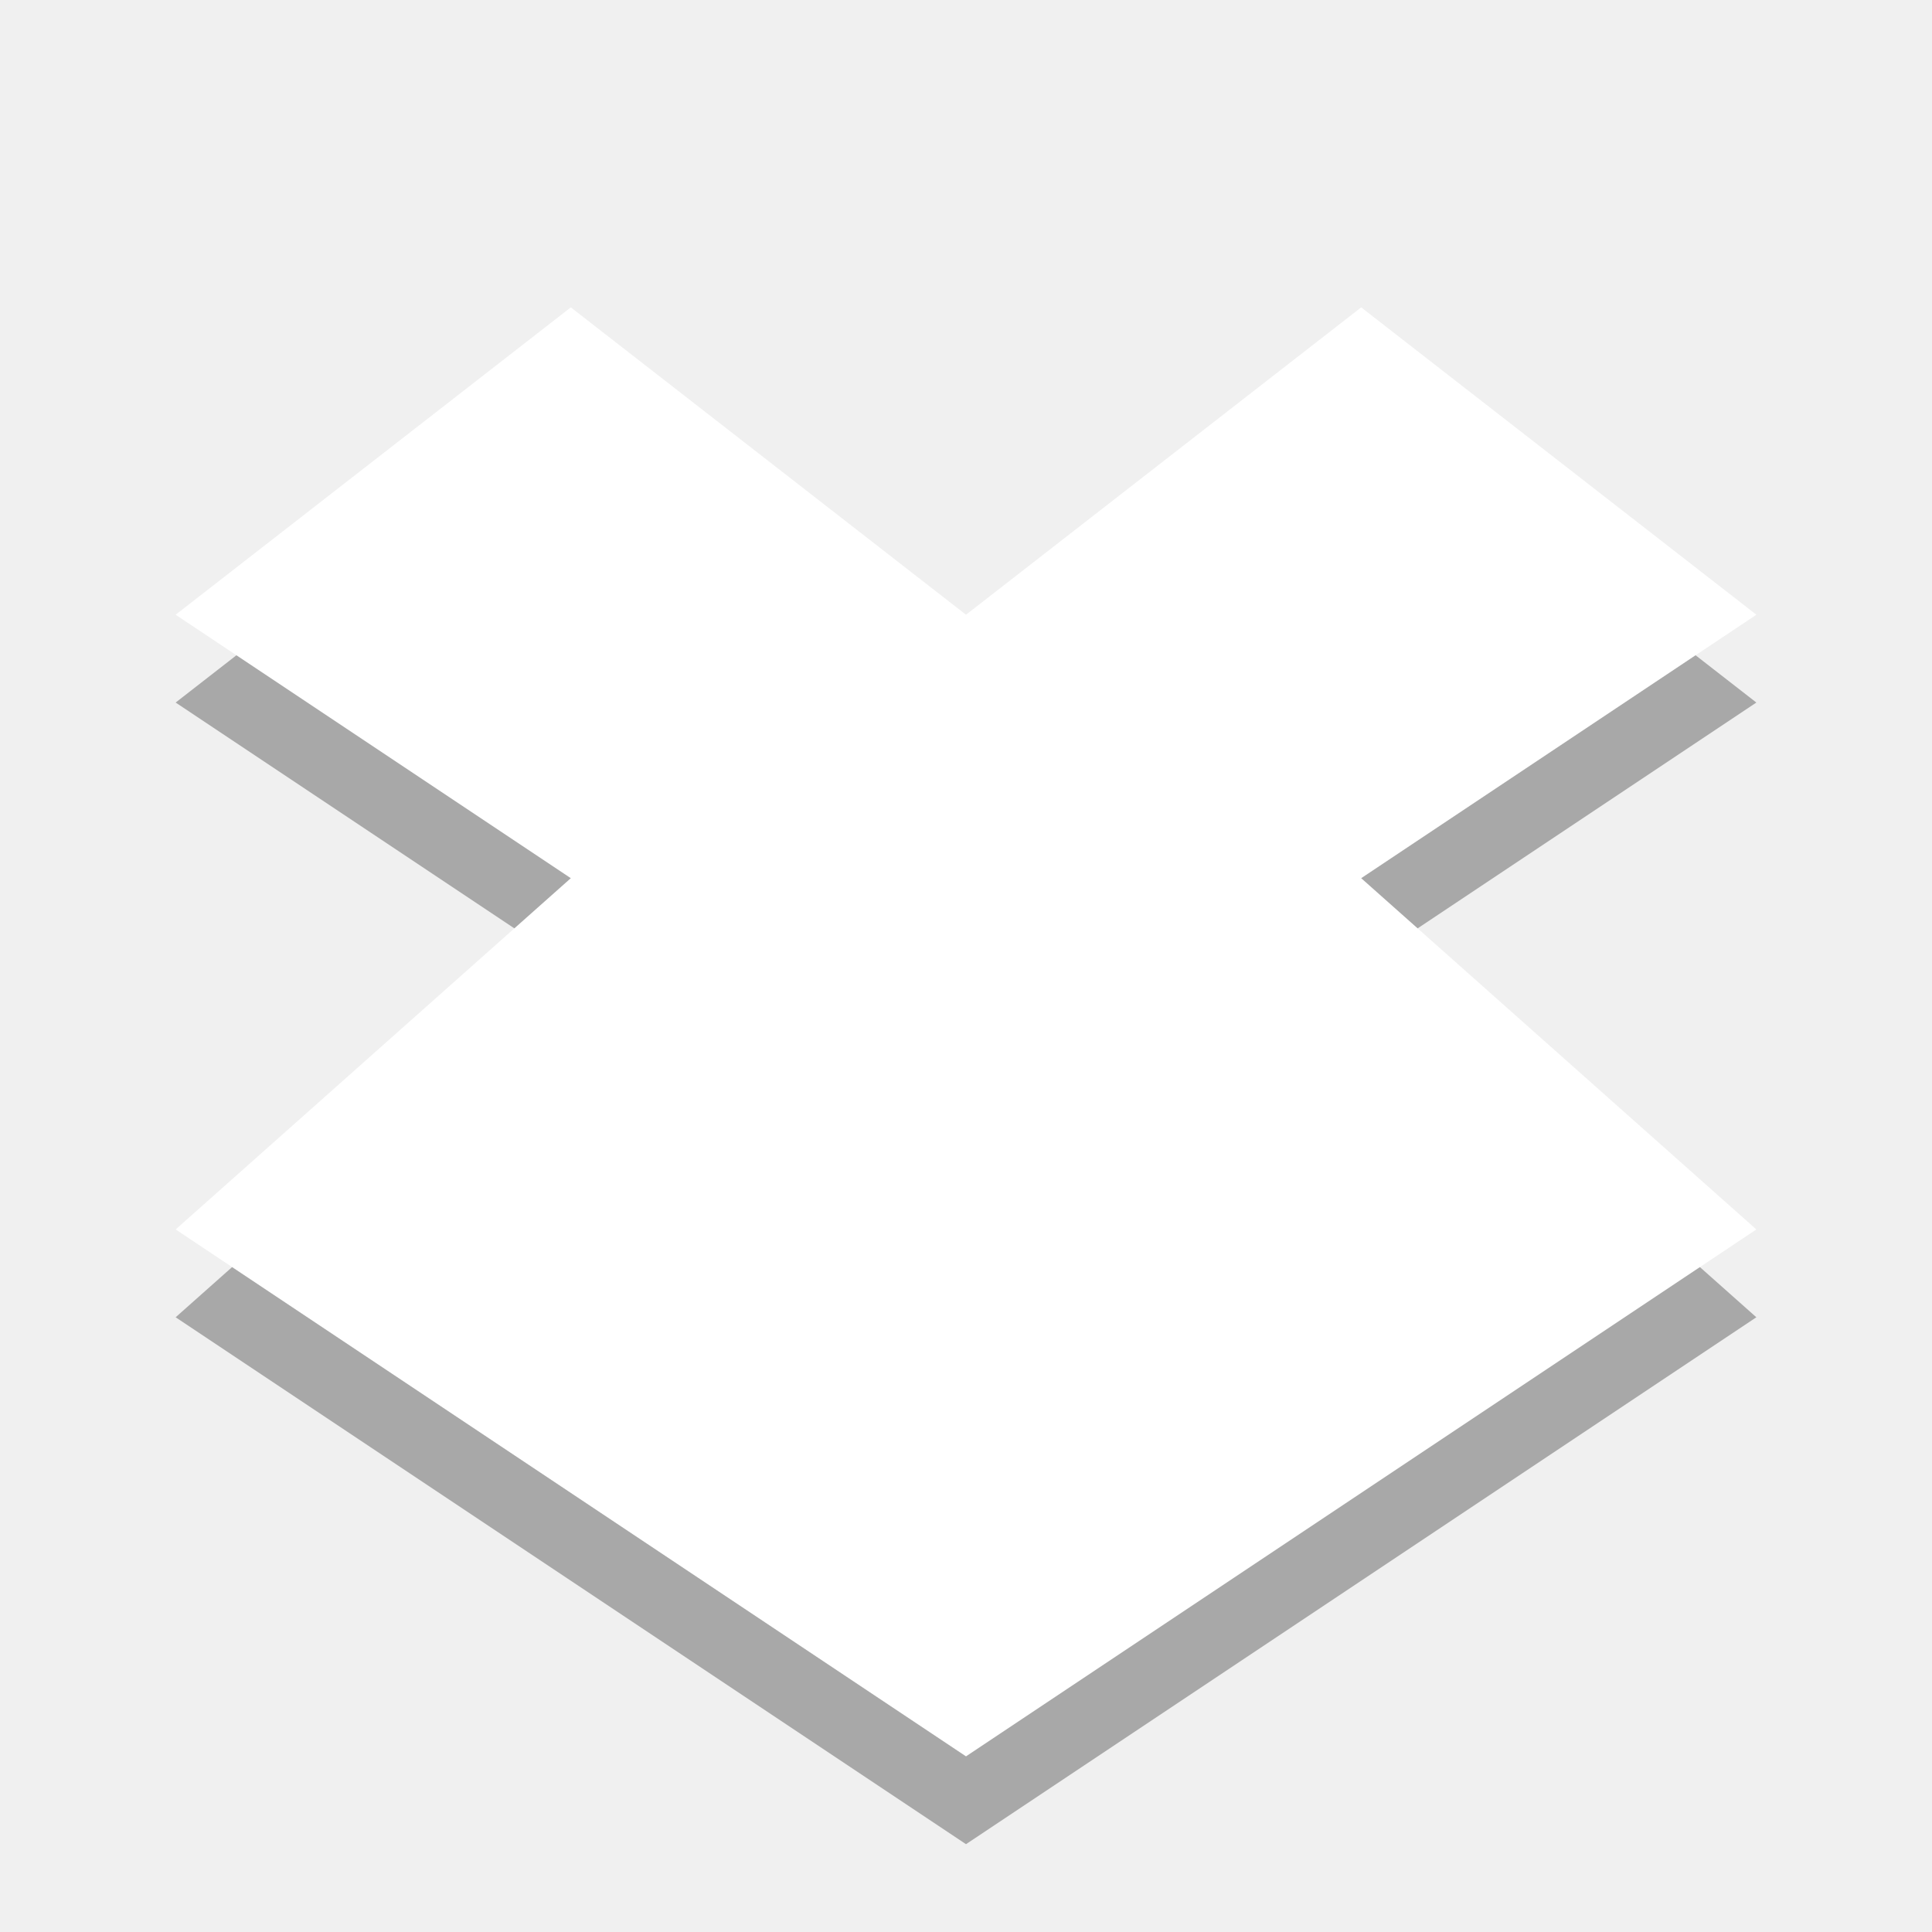
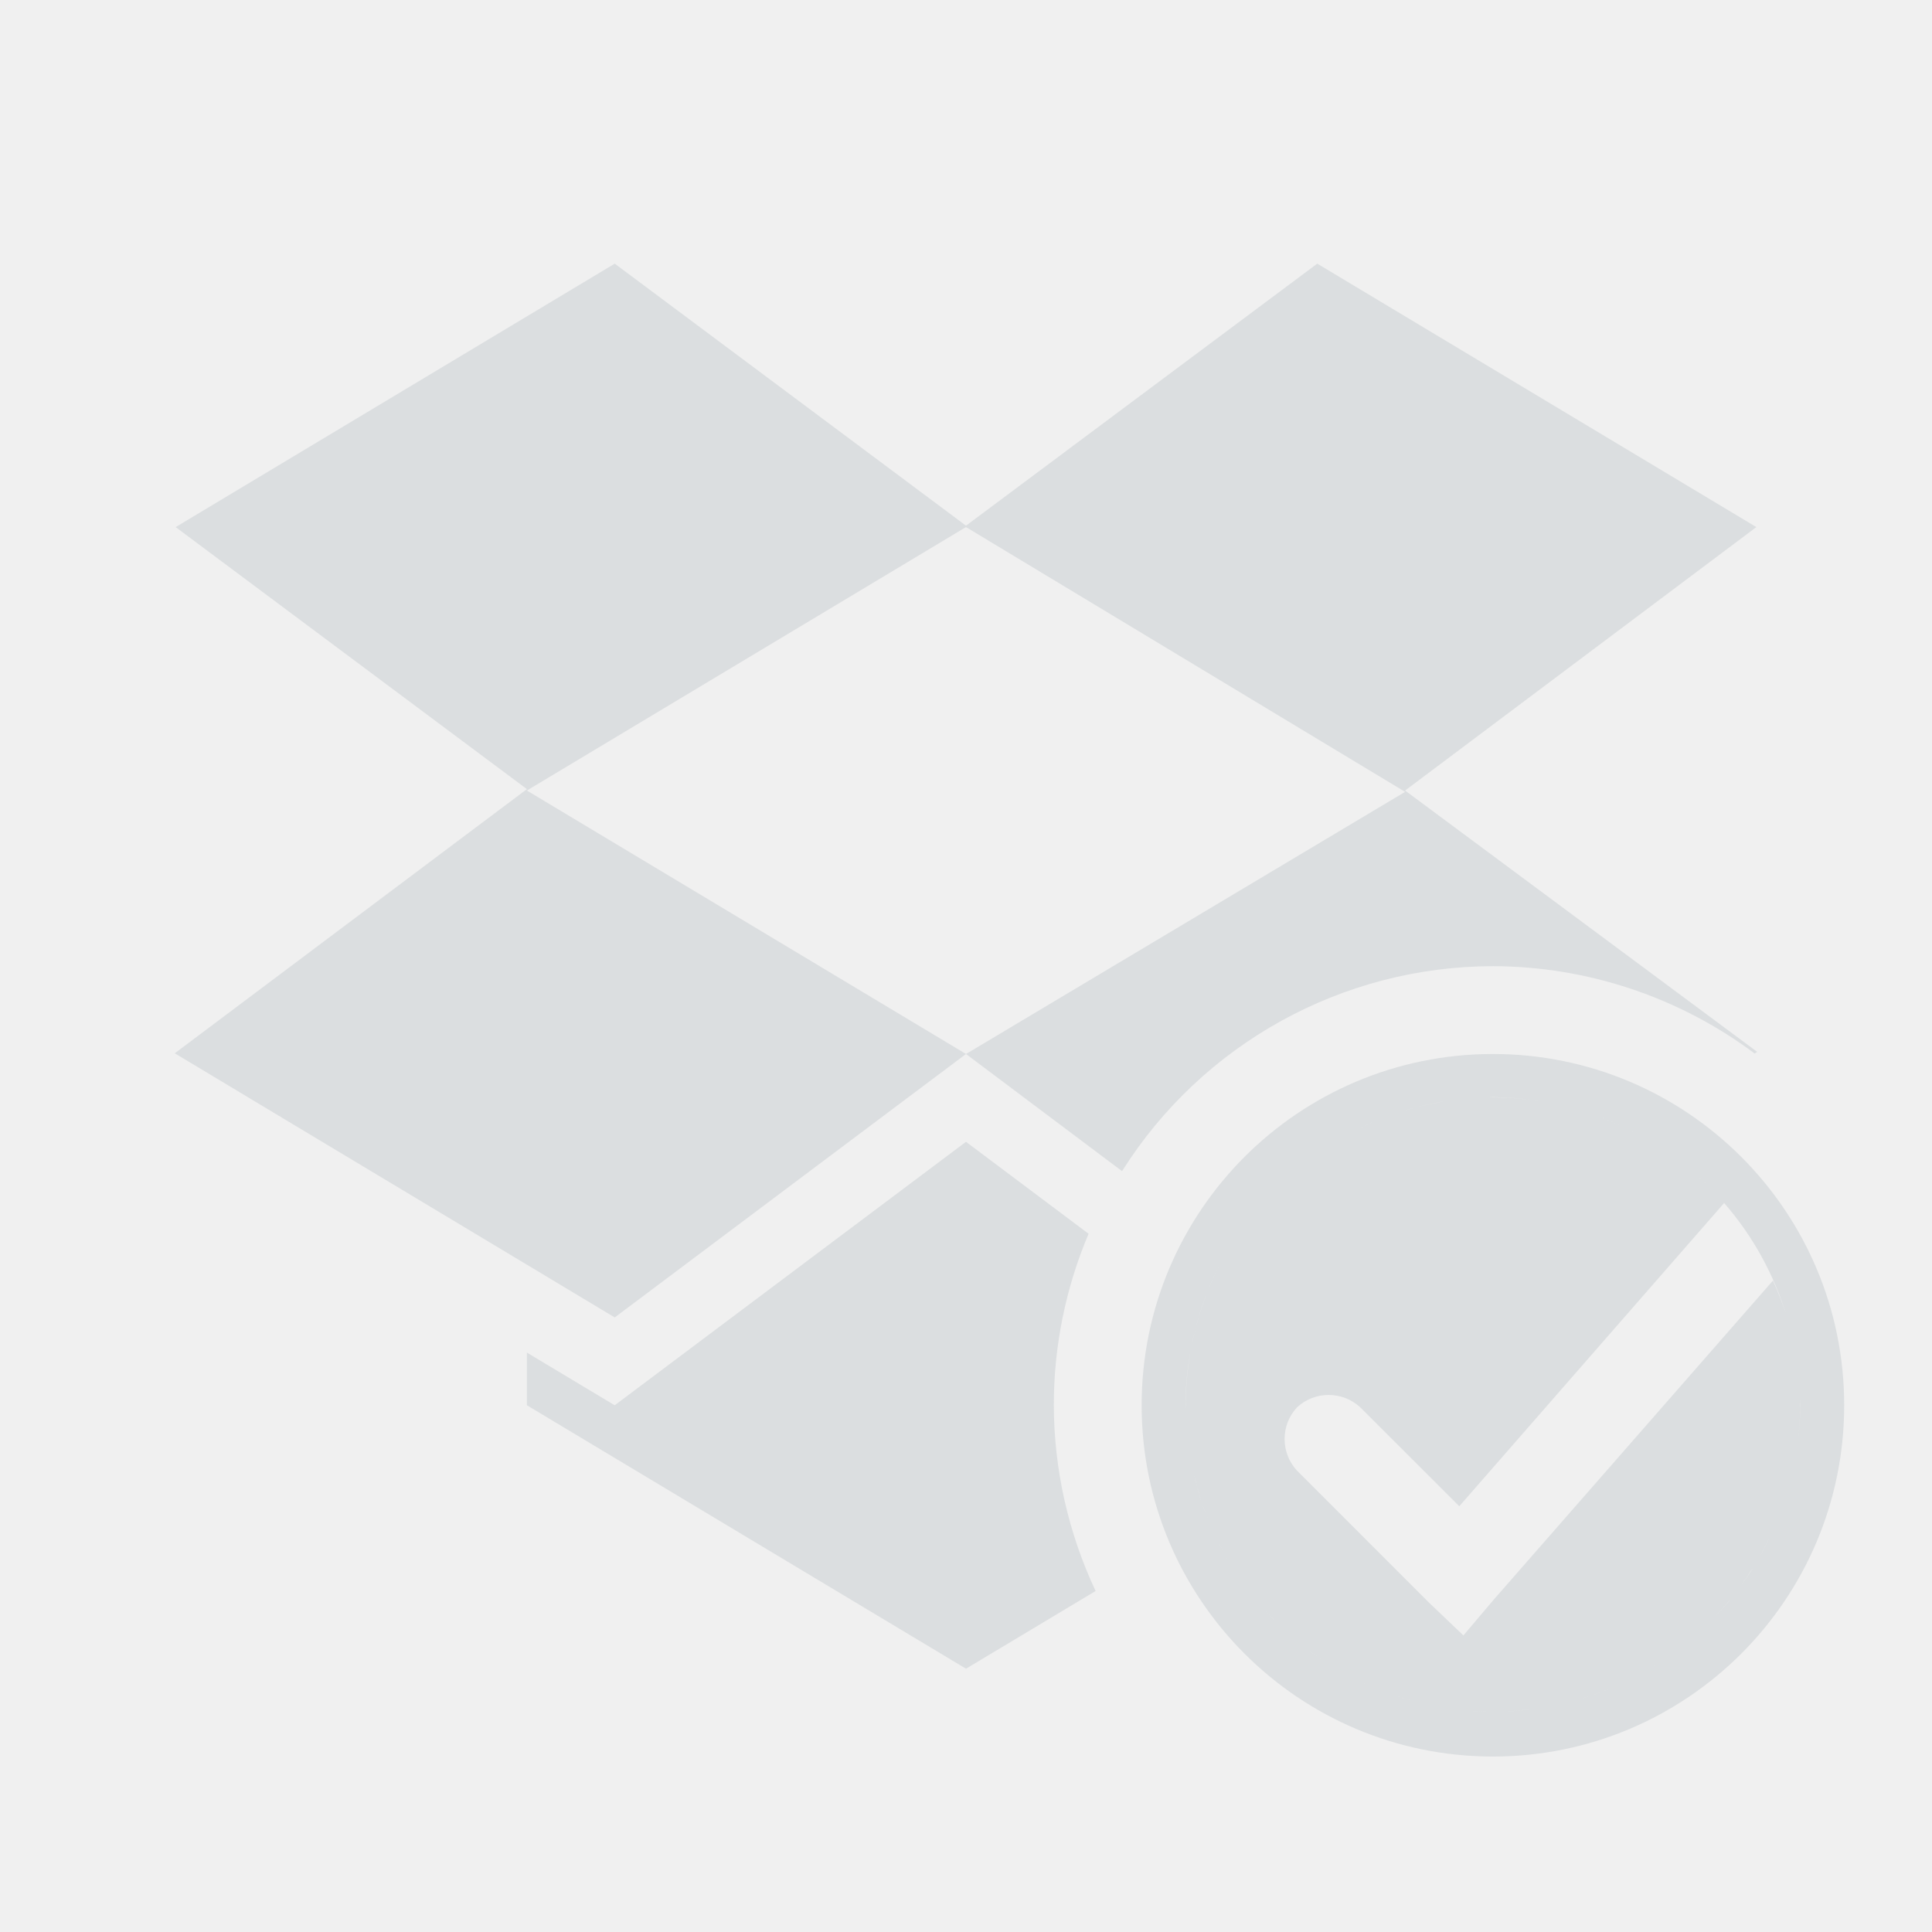
- <svg xmlns="http://www.w3.org/2000/svg" id="svg3833" height="22" width="22" version="1.1">
-   <path id="path3973" style="opacity:.3;color:#000000" d="m6.5 4.5-4.5 3.5 4.5 3-4.5 4 9 6 9-6-4.5-4 4.5-3-4.5-3.5-4.5 3.5-4.5-3.5z" />
-   <path id="path3967" style="color:#000000;fill:#ffffff" d="m6.5 3.5-4.5 3.5 4.5 3-4.5 4 9 6 9-6-4.5-4 4.5-3-4.5-3.5-4.5 3.5-4.5-3.5z" />
+ <svg xmlns="http://www.w3.org/2000/svg" height="22" viewBox="0 0 22 22" width="22">
+   <path d="M7 3.002l-5 3 4 2.984-4.01 3.008L7 15.002l4-3-5-3 5-3 5 3.015-5 2.985 1.777 1.334A5 5 0 0 1 17 11.002a5 5 0 0 1 2.98.994l.03-.018L16 9.002l4-3-5-3-4 2.984-4-2.984zm10 9a4 4 0 0 0-4 4 4 4 0 0 0 4 4 4 4 0 0 0 4-4 4 4 0 0 0-4-4zm0 .492a3.5 3.5 0 0 1 .543.047 3.46 3.46 0 0 0-.6-.045 3.5 3.5 0 0 1 .057-.002zm-.069.002c-.16.003-.32.019-.48.045a3.5 3.5 0 0 1 .48-.045zm-.505.049a3.483 3.483 0 0 0-.49.119 3.5 3.5 0 0 1 .49-.12zm1.271.025a3.5 3.5 0 0 1 .402.107 3.48 3.48 0 0 0-.402-.107zm-1.77.096c-.153.05-.303.113-.45.185a3.5 3.5 0 0 1 .45-.185zm2.325.066a3.5 3.5 0 0 1 .369.17 3.459 3.459 0 0 0-.37-.17zm-2.819.14a3.552 3.552 0 0 0-.979.727 3.467 3.467 0 0 0-.403.52 3.5 3.5 0 0 1 .404-.52 3.5 3.5 0 0 1 .978-.726zm3.342.116a3.5 3.5 0 0 1 .422.289 3.472 3.472 0 0 0-.422-.289zM11 13.002l-4 3-1-.6v.6l5 3 1.476-.885A5 5 0 0 1 12 16.002a5 5 0 0 1 .396-1.953L11 13.002zm8.199.275a3.5 3.5 0 0 1 .434.422 3.5 3.5 0 0 1 .002.002 3.5 3.5 0 0 1 .712 1.295 3.5 3.5 0 0 1 .106.437 3.5 3.5 0 0 1 .043.461 3.123 3.123 0 0 0-.148-.898 3.841 3.841 0 0 0-.159-.414l-3.181 3.635-.344.406-.393-.375-1.502-1.502a.53.53 0 0 1 0-.72.53.53 0 0 1 .721 0l1.127 1.126 3.016-3.453a3.527 3.527 0 0 0-.434-.422zm-5.182.895c-.108.176-.198.36-.273.55a3.5 3.5 0 0 1 .273-.55zm-.29.597a3.503 3.503 0 0 0-.165.588 3.5 3.5 0 0 1 .164-.588zm-.176.655a3.611 3.611 0 0 0-.05.615 3.5 3.5 0 0 1-.001-.045 3.5 3.5 0 0 1 .05-.57zm6.947.507a3.5 3.5 0 0 1 .002.063 3.5 3.5 0 0 1-.022.38c.016-.146.023-.294.02-.443zm-6.992.176c.005.187.026.372.062.557a3.5 3.5 0 0 1-.062-.557zm.091.69c.042.177.098.355.168.527a3.5 3.5 0 0 1-.168-.527zm.225.654c.08.176.175.348.287.514a3.5 3.5 0 0 1-.287-.514zm6.324.064l-.01.022a3.5 3.5 0 0 1-.074.15l-.011.02c.034-.063.064-.128.095-.192zm-.193.35l-.02.033a3.5 3.5 0 0 1-.101.147c.042-.06.082-.12.12-.18zm-5.772.197c.11.15.23.287.358.414a3.5 3.5 0 0 1-.358-.414zm5.516.16l-.012.016a3.5 3.5 0 0 1-.168.182 3.51 3.51 0 0 0 .18-.198zm-5.037.371c.125.114.259.214.396.307a3.5 3.5 0 0 1-.396-.307zm4.281.31a3.5 3.5 0 0 1-.463.26 3.518 3.518 0 0 0 .463-.26zm-3.703.112c.125.074.256.137.389.194a3.5 3.5 0 0 1-.389-.194zm3.082.219l-.014.006a3.5 3.5 0 0 1-.457.146 3.49 3.49 0 0 0 .471-.152zm-2.424.076c.135.045.27.087.408.115a3.5 3.5 0 0 1-.408-.115zm1.711.127a3.5 3.5 0 0 1-.431.051h-.014c.15-.007.297-.025.445-.05zm-1.094.022c.138.019.277.028.416.03h-.017a3.5 3.5 0 0 1-.383-.028l-.016-.002z" color="#000" fill="#dbdee0" />
</svg>
